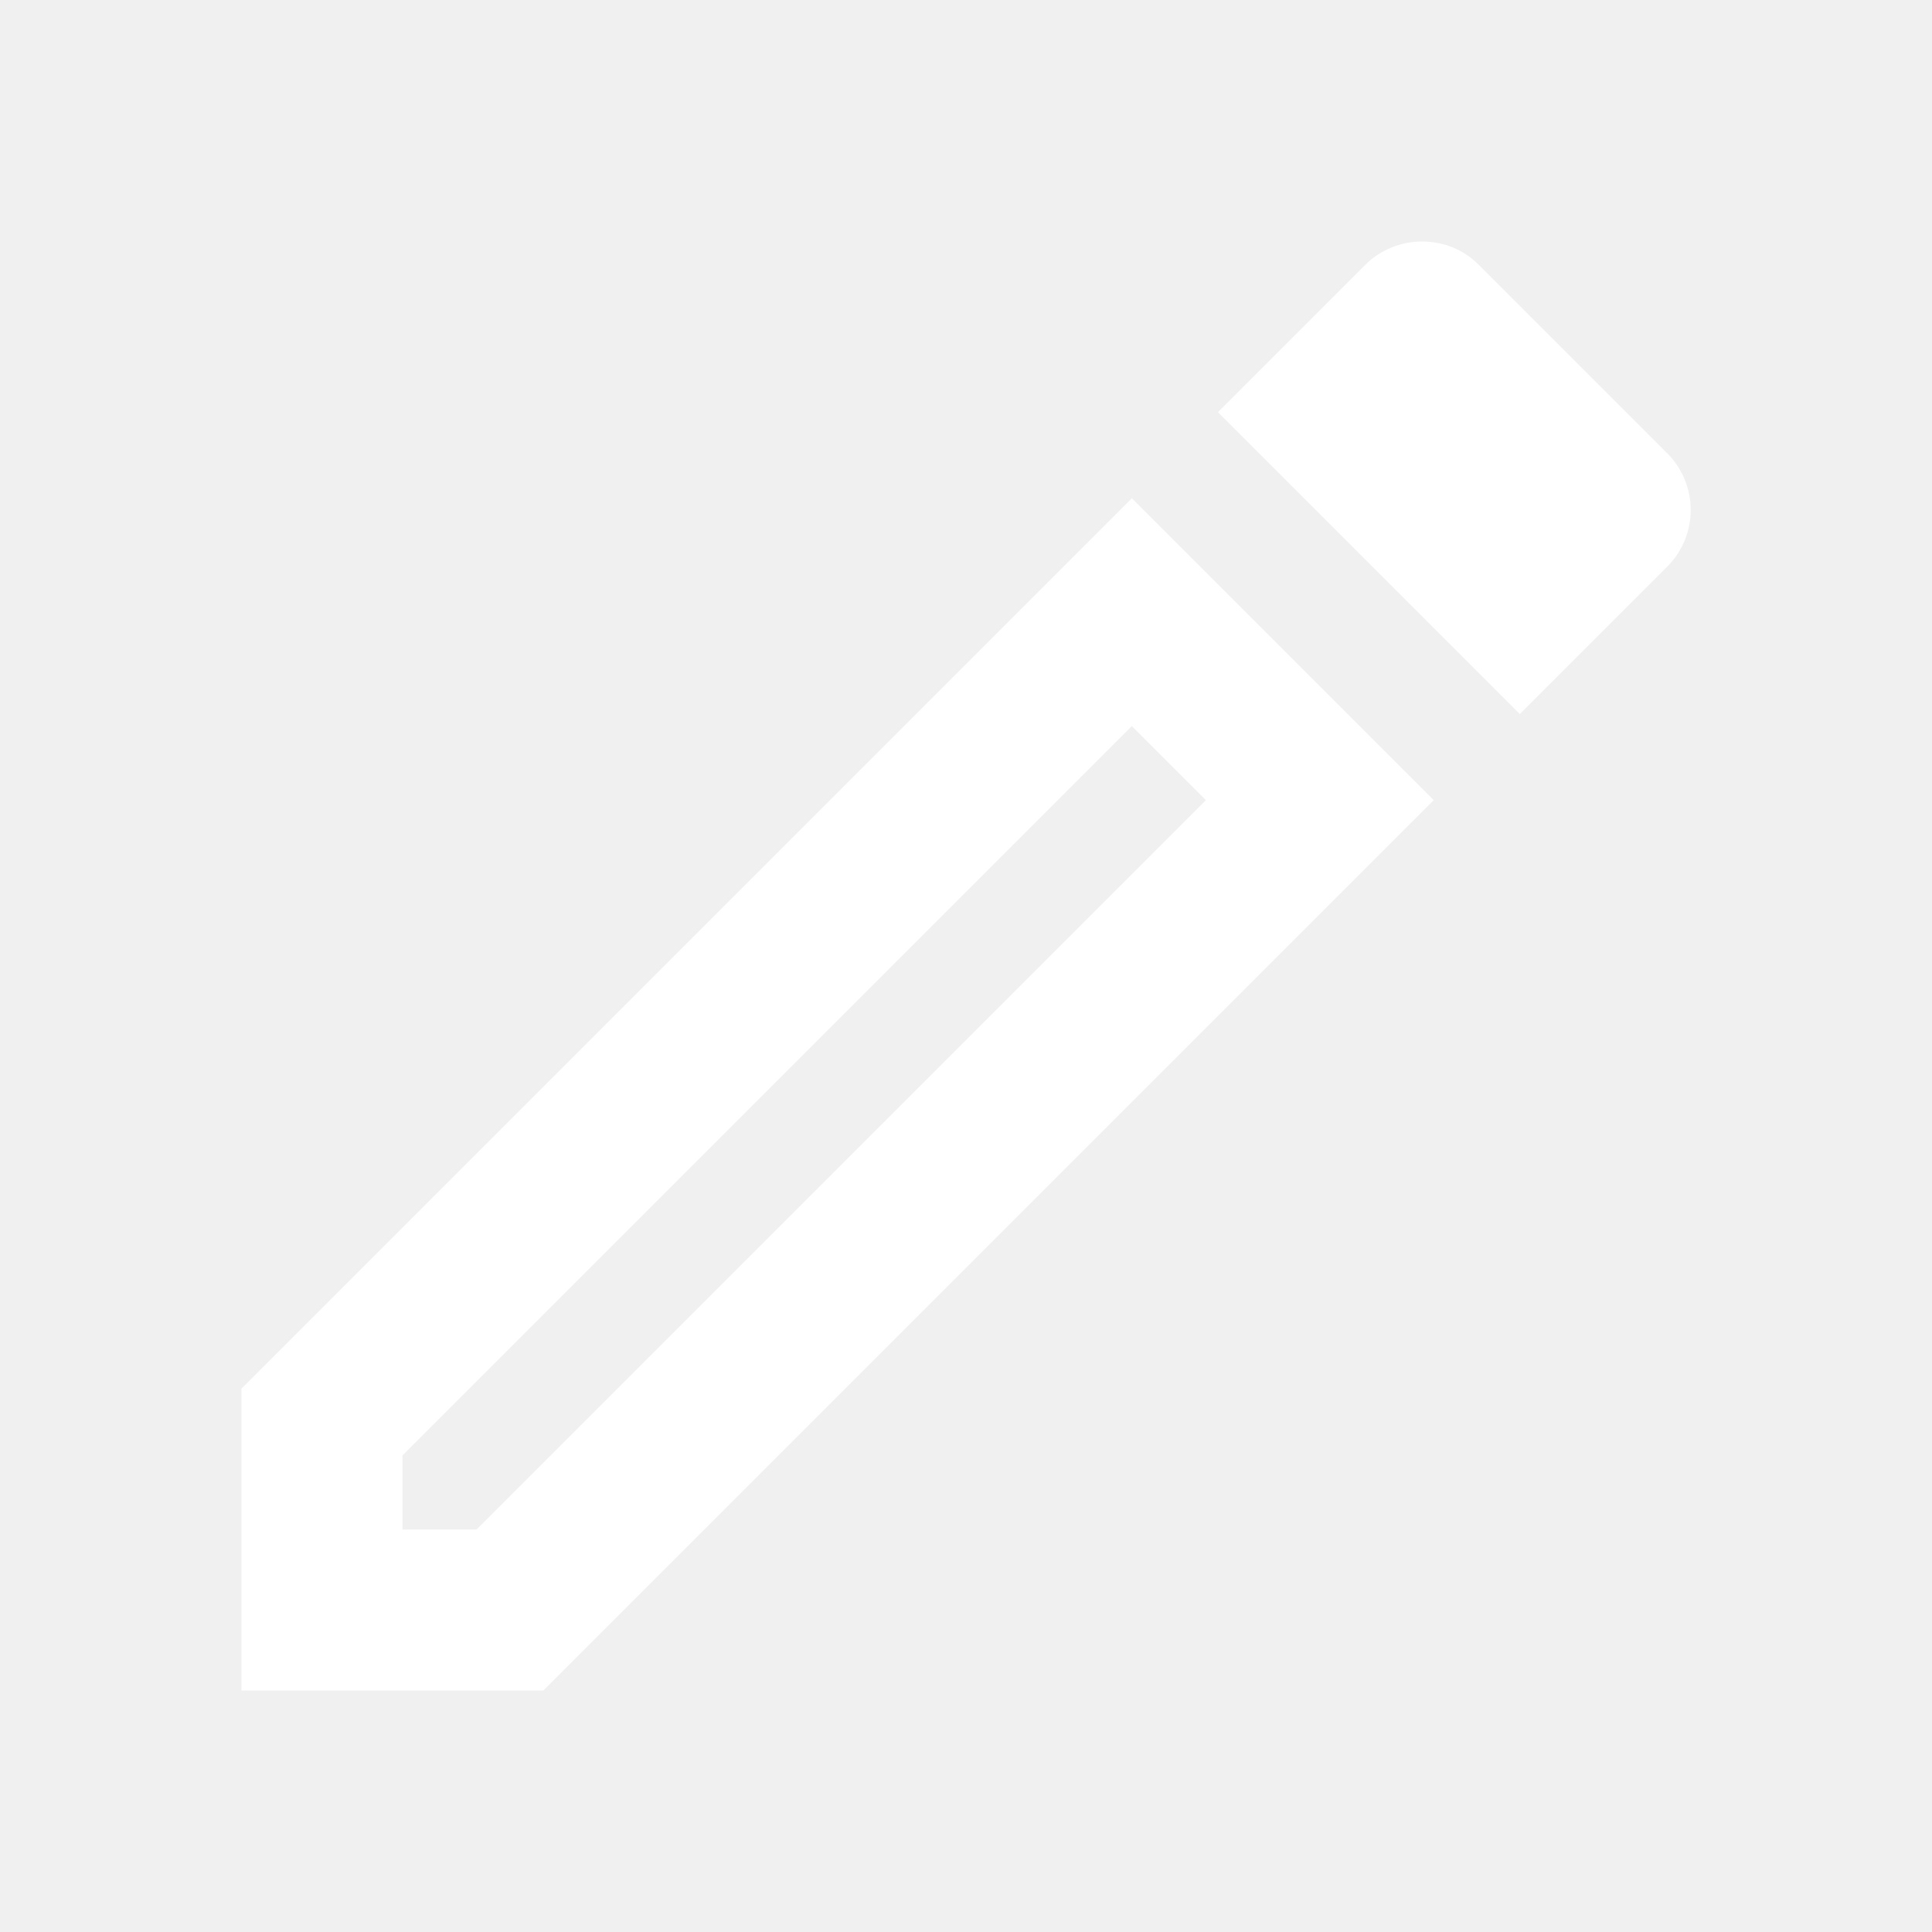
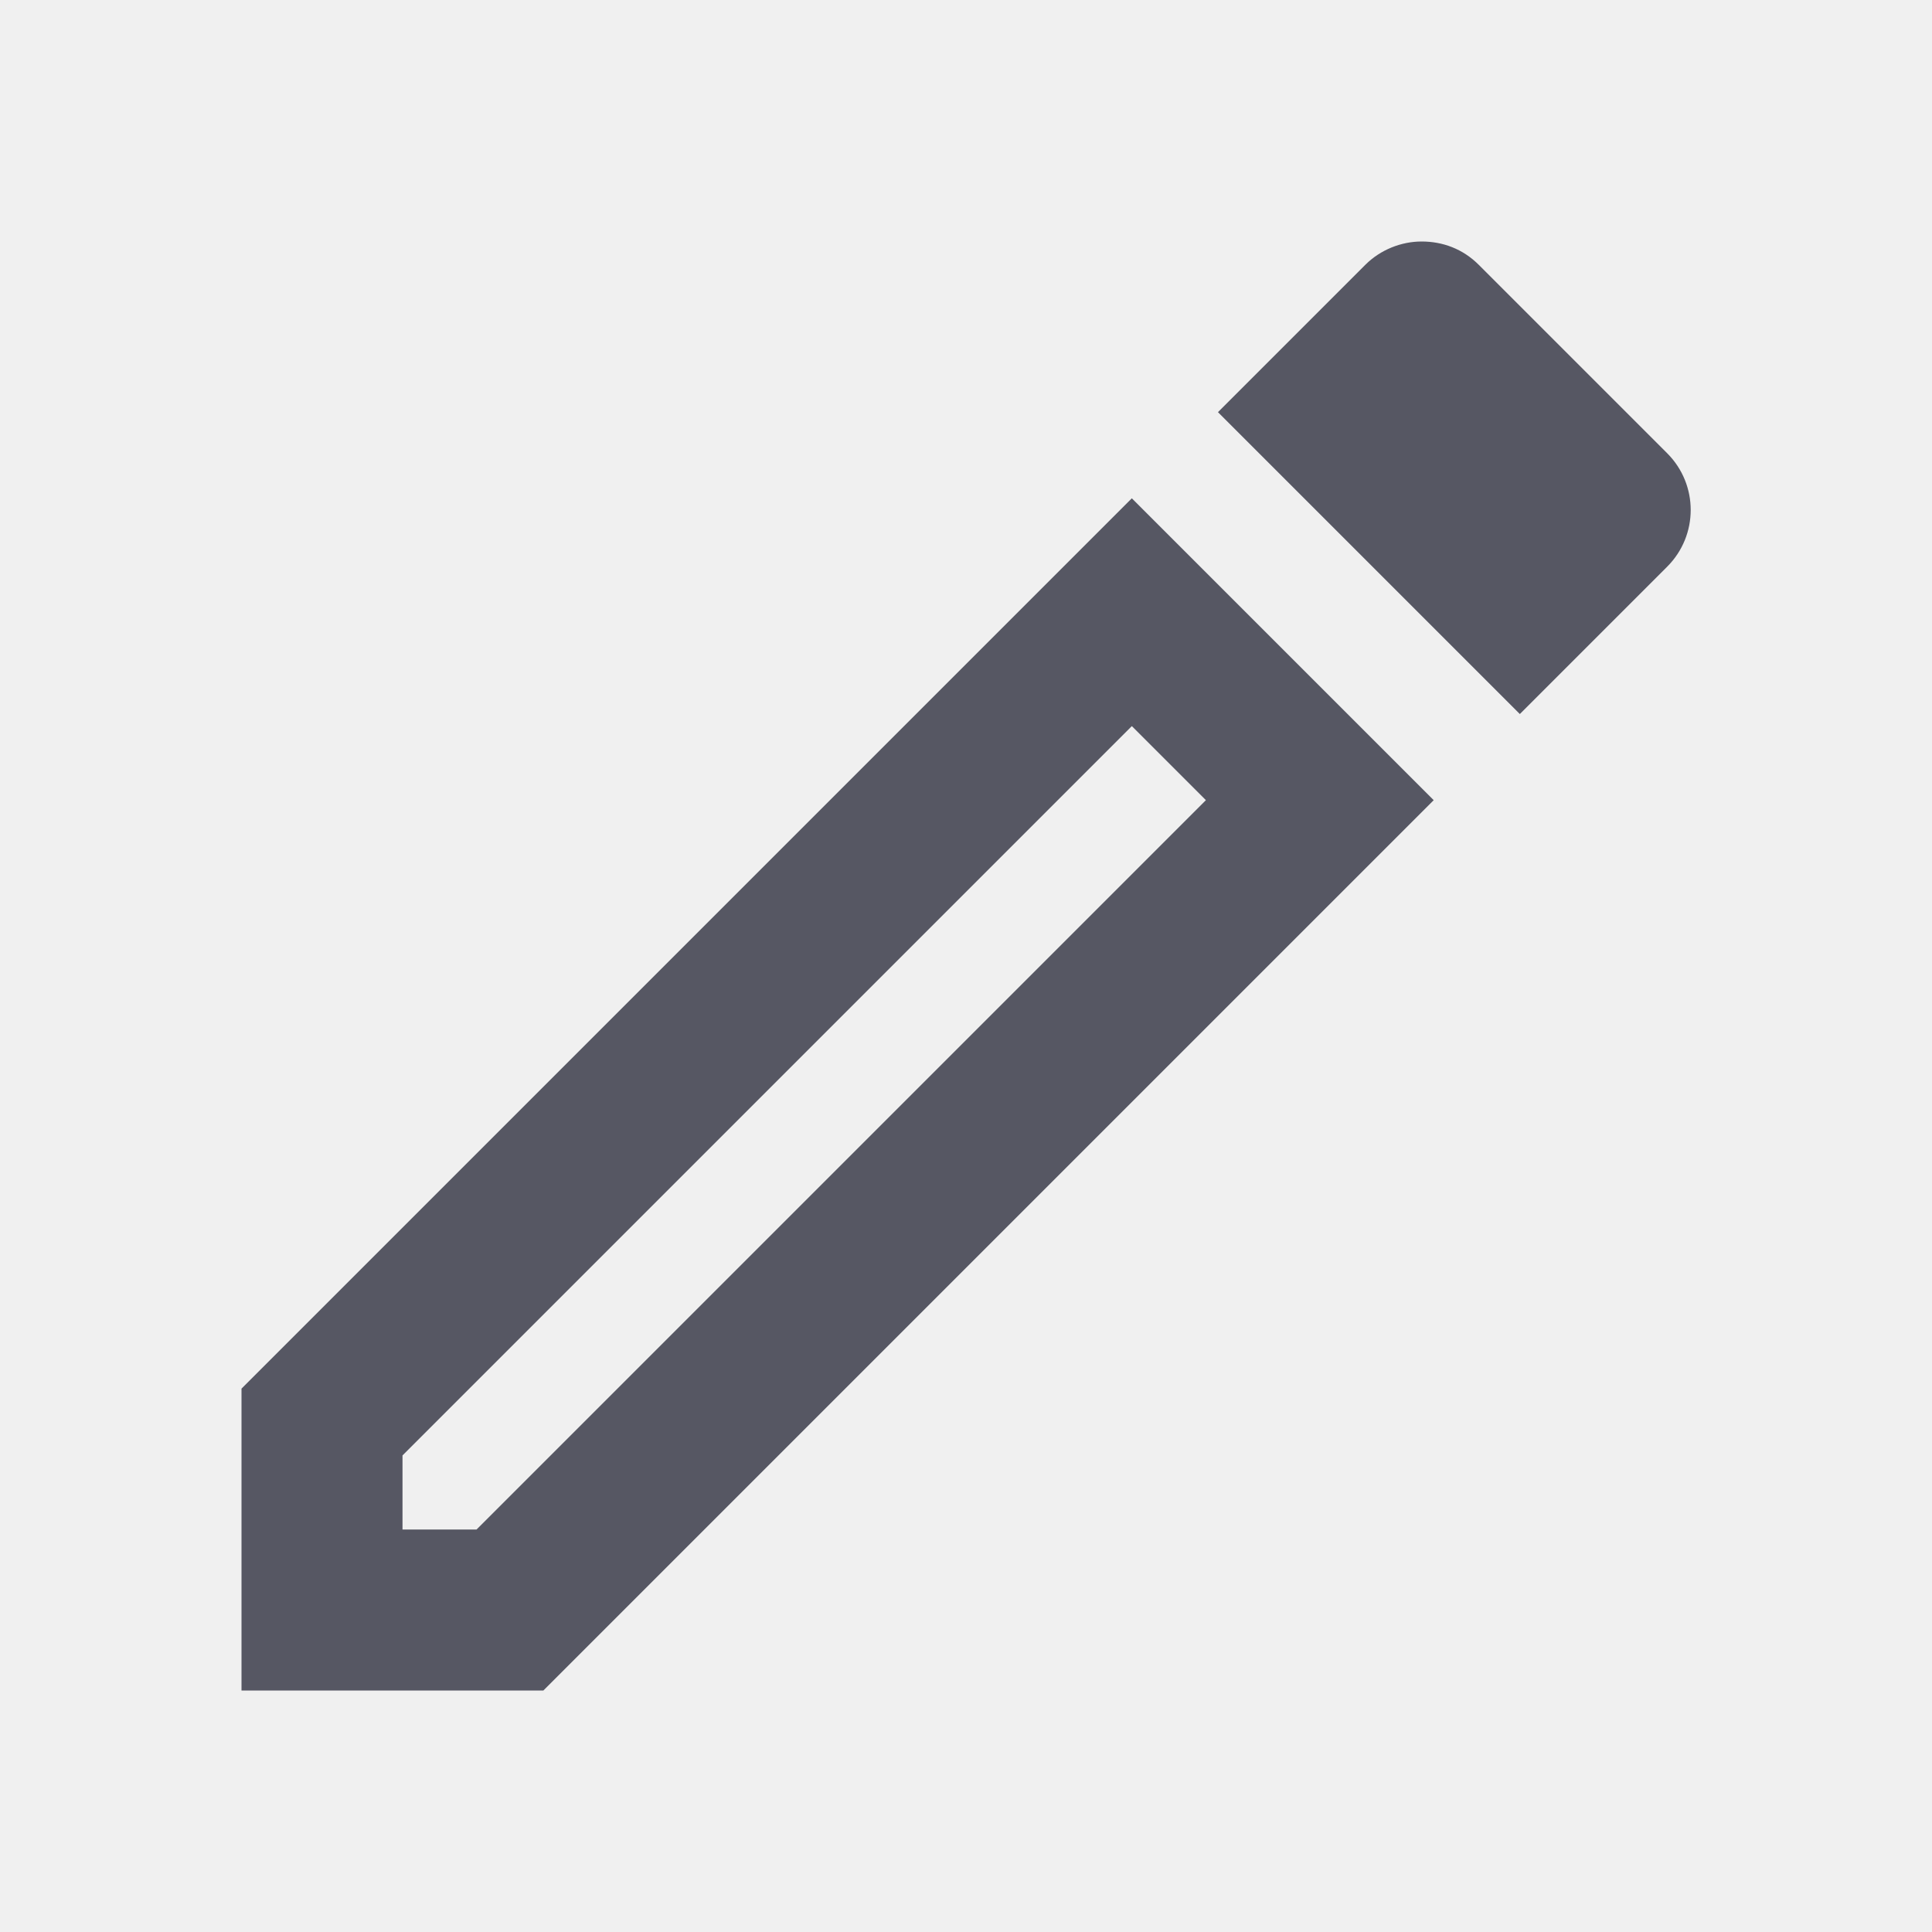
<svg xmlns="http://www.w3.org/2000/svg" width="24" height="24" viewBox="0 0 24 24" fill="none">
-   <g clip-path="url(#clip0_81_683)">
-     <path d="M14.06 9.02L14.98 9.94L5.92 19H5V18.08L14.06 9.02V9.02ZM17.66 3C17.41 3 17.15 3.1 16.96 3.29L15.13 5.12L18.88 8.87L20.71 7.04C21.1 6.65 21.1 6.02 20.71 5.63L18.37 3.29C18.17 3.09 17.92 3 17.66 3V3ZM14.06 6.19L3 17.25V21H6.75L17.81 9.94L14.06 6.19V6.19Z" fill="white" />
+   <g clip-path="url(#clip0_250_356)">
+     <path d="M14.06 9.02L14.98 9.94L5.92 19H5V18.08L14.06 9.02V9.02ZM17.66 3C17.41 3 17.15 3.1 16.96 3.29L15.13 5.12L18.88 8.87L20.71 7.04C21.1 6.65 21.1 6.02 20.71 5.63L18.37 3.29C18.17 3.09 17.92 3 17.66 3V3ZM14.06 6.19L3 17.25V21H6.75L17.81 9.94L14.06 6.19V6.19Z" fill="#565763" />
  </g>
  <defs>
-     <clipPath id="clip0_81_683">
+     <clipPath id="clip0_250_356">
      <rect width="24" height="24" fill="white" />
    </clipPath>
  </defs>
</svg>
